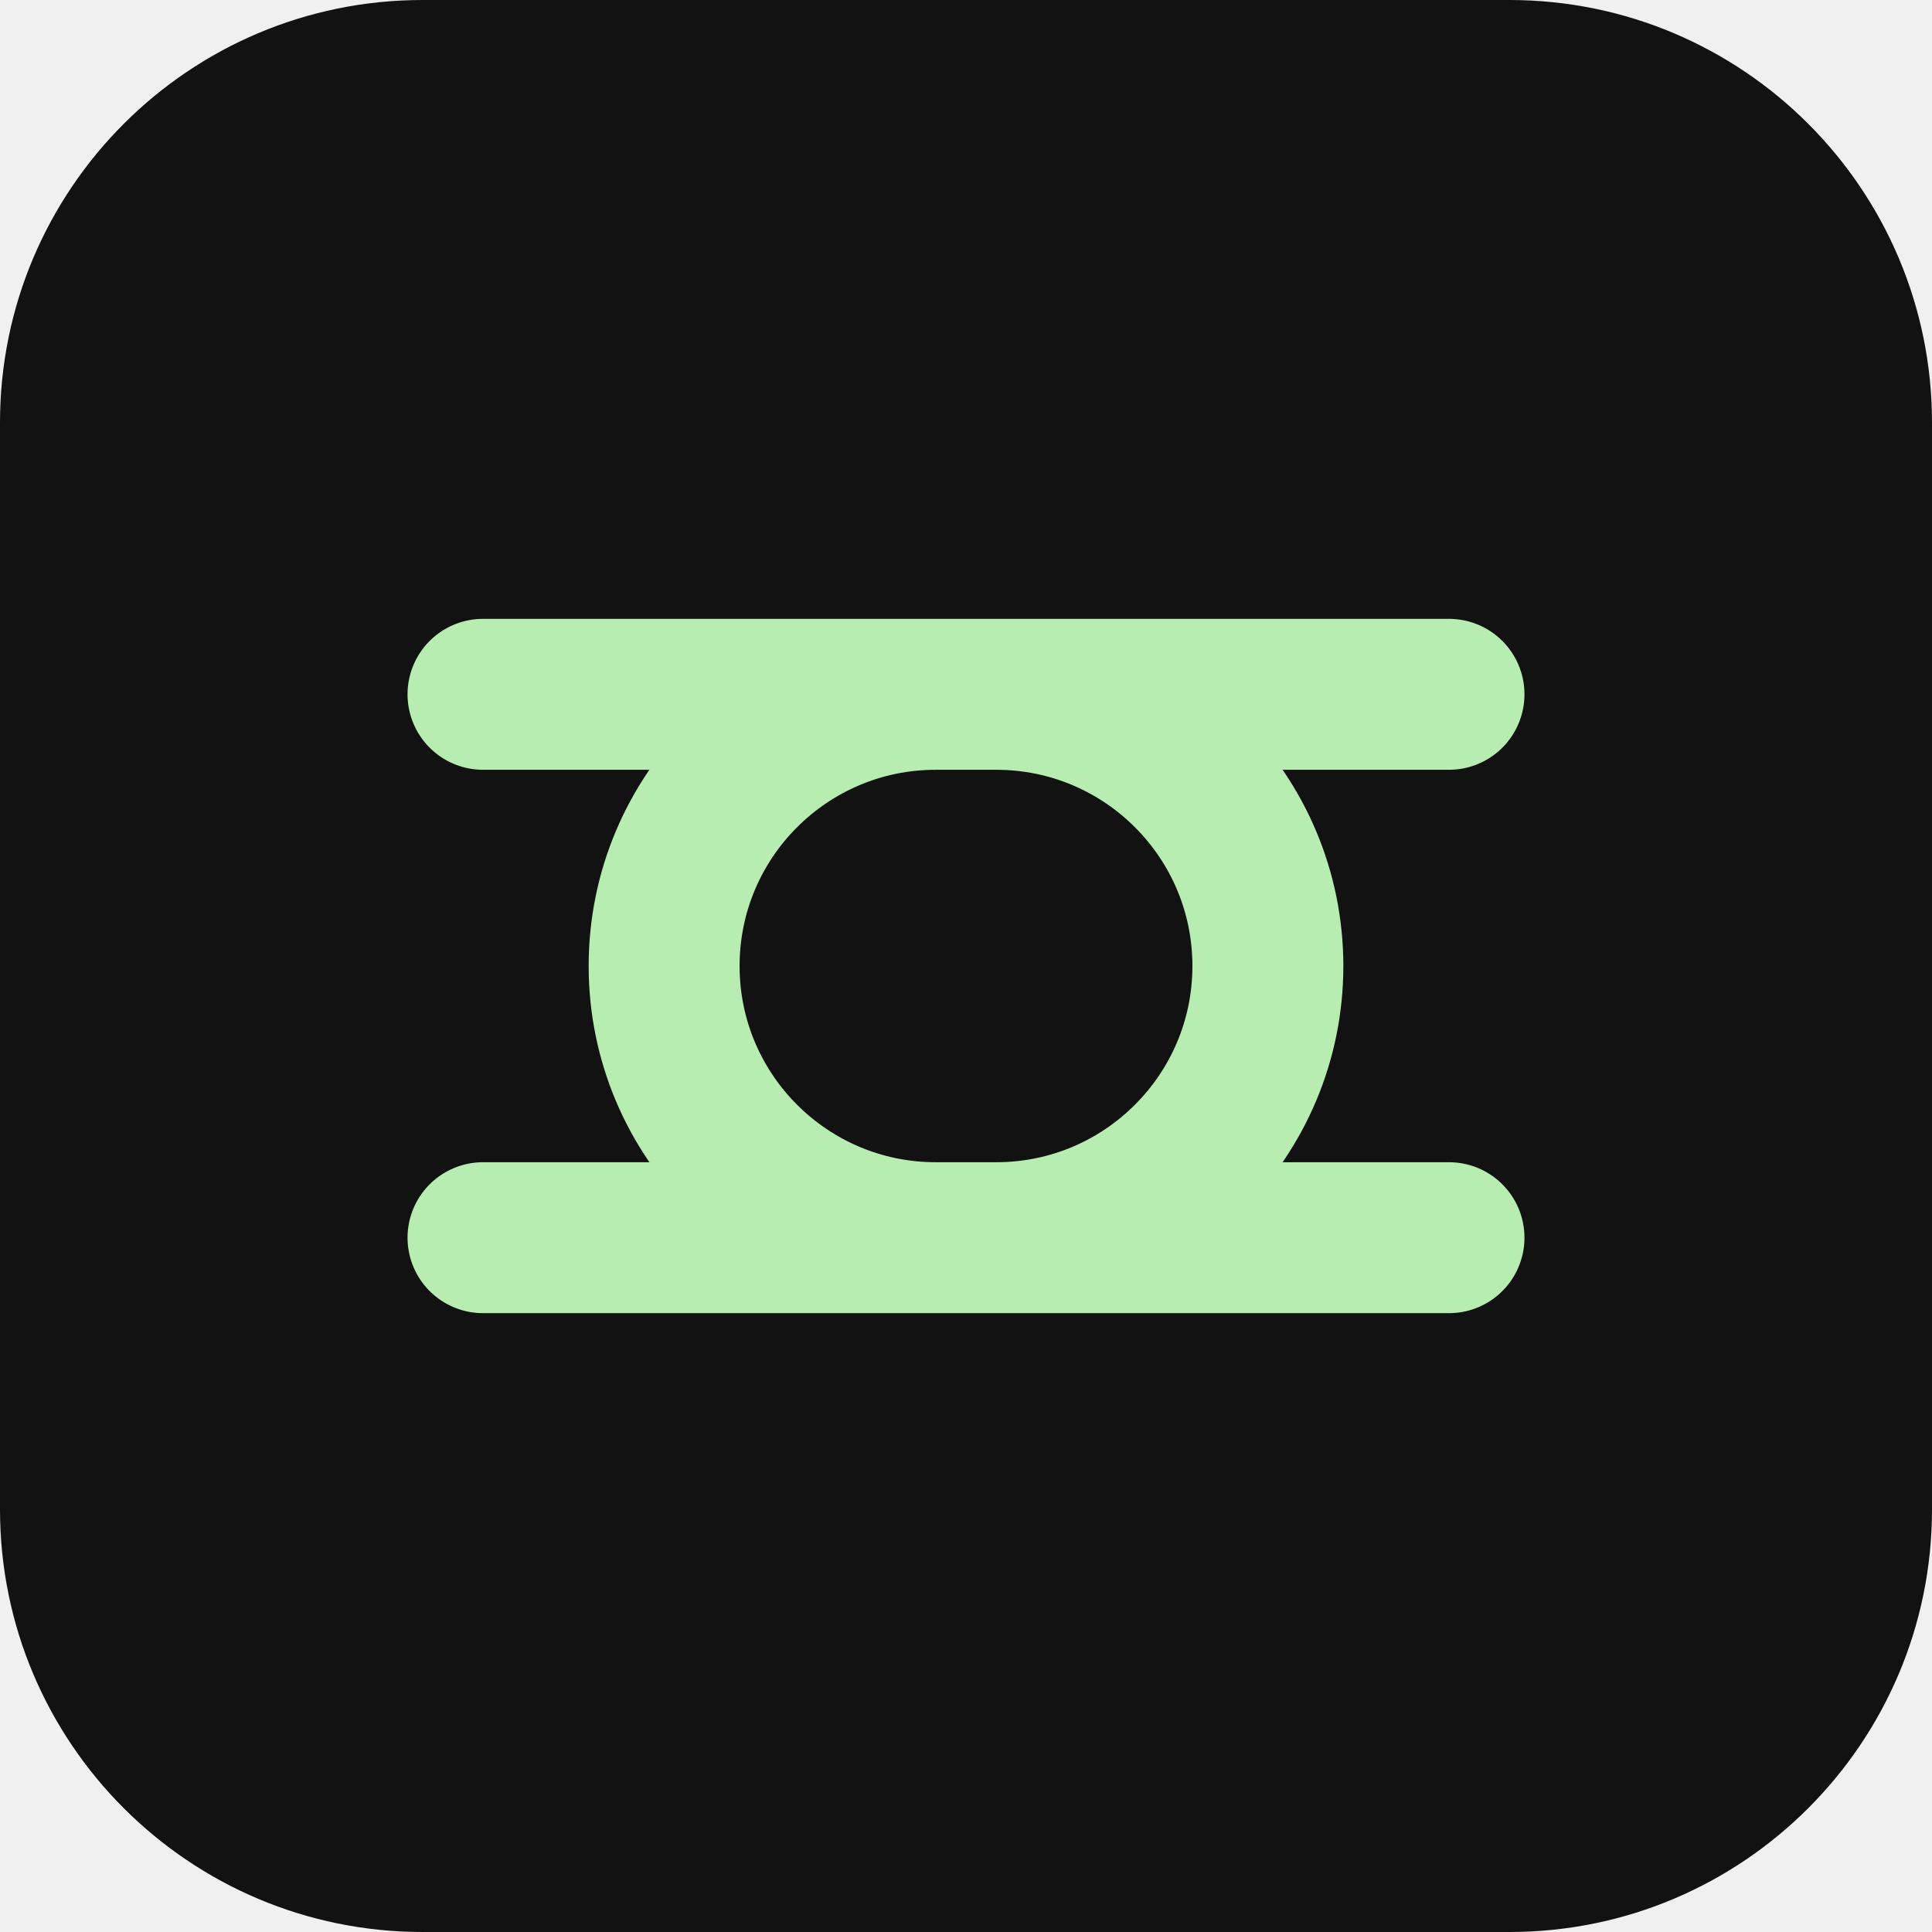
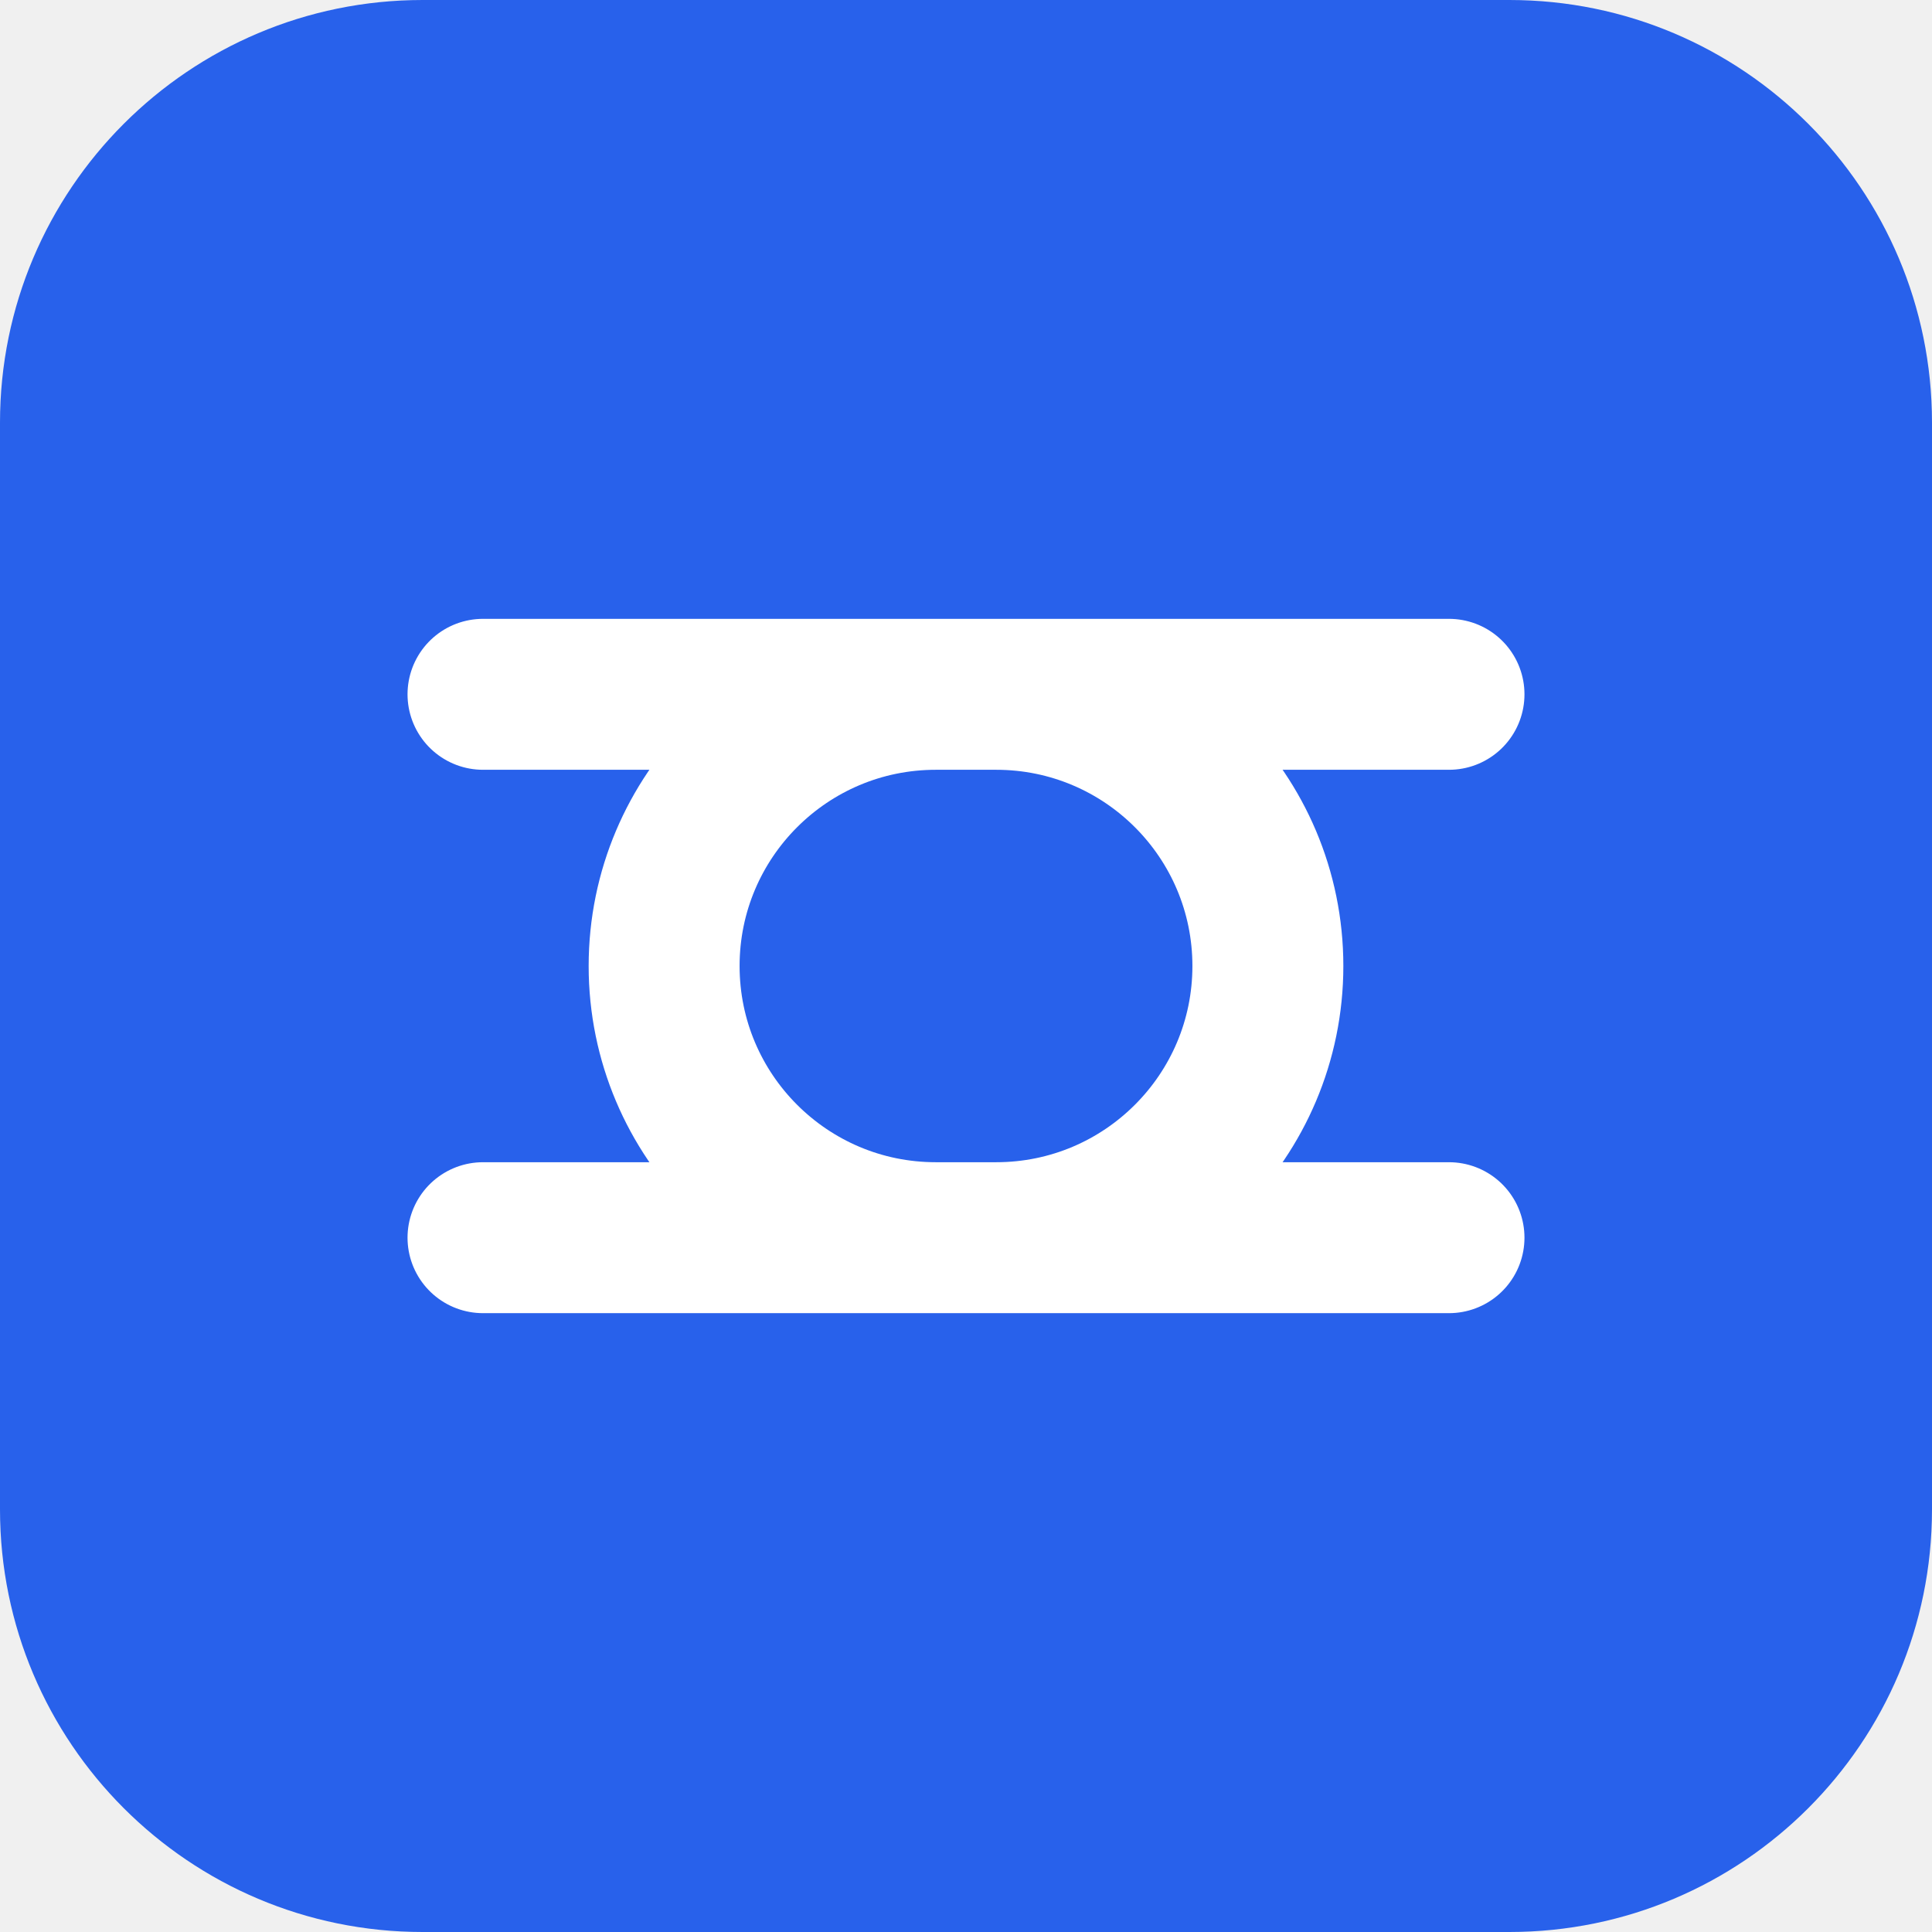
<svg xmlns="http://www.w3.org/2000/svg" viewBox="0 0 64 64">
-   <rect width="64" height="64" rx="14" fill="#111211" />
-   <g fill="none" stroke="#b7edb0" stroke-width="5" stroke-linecap="round">
+   <rect width="64" height="64" rx="14" fill="#2861eb" />
+   <g fill="none" stroke="#fff" stroke-width="5" stroke-linecap="round">
    <path d="M16 23h17a9 9 0 0 1 0 18H16M48 23H31a9 9 0 0 0 0 18h17" />
  </g>
</svg>
